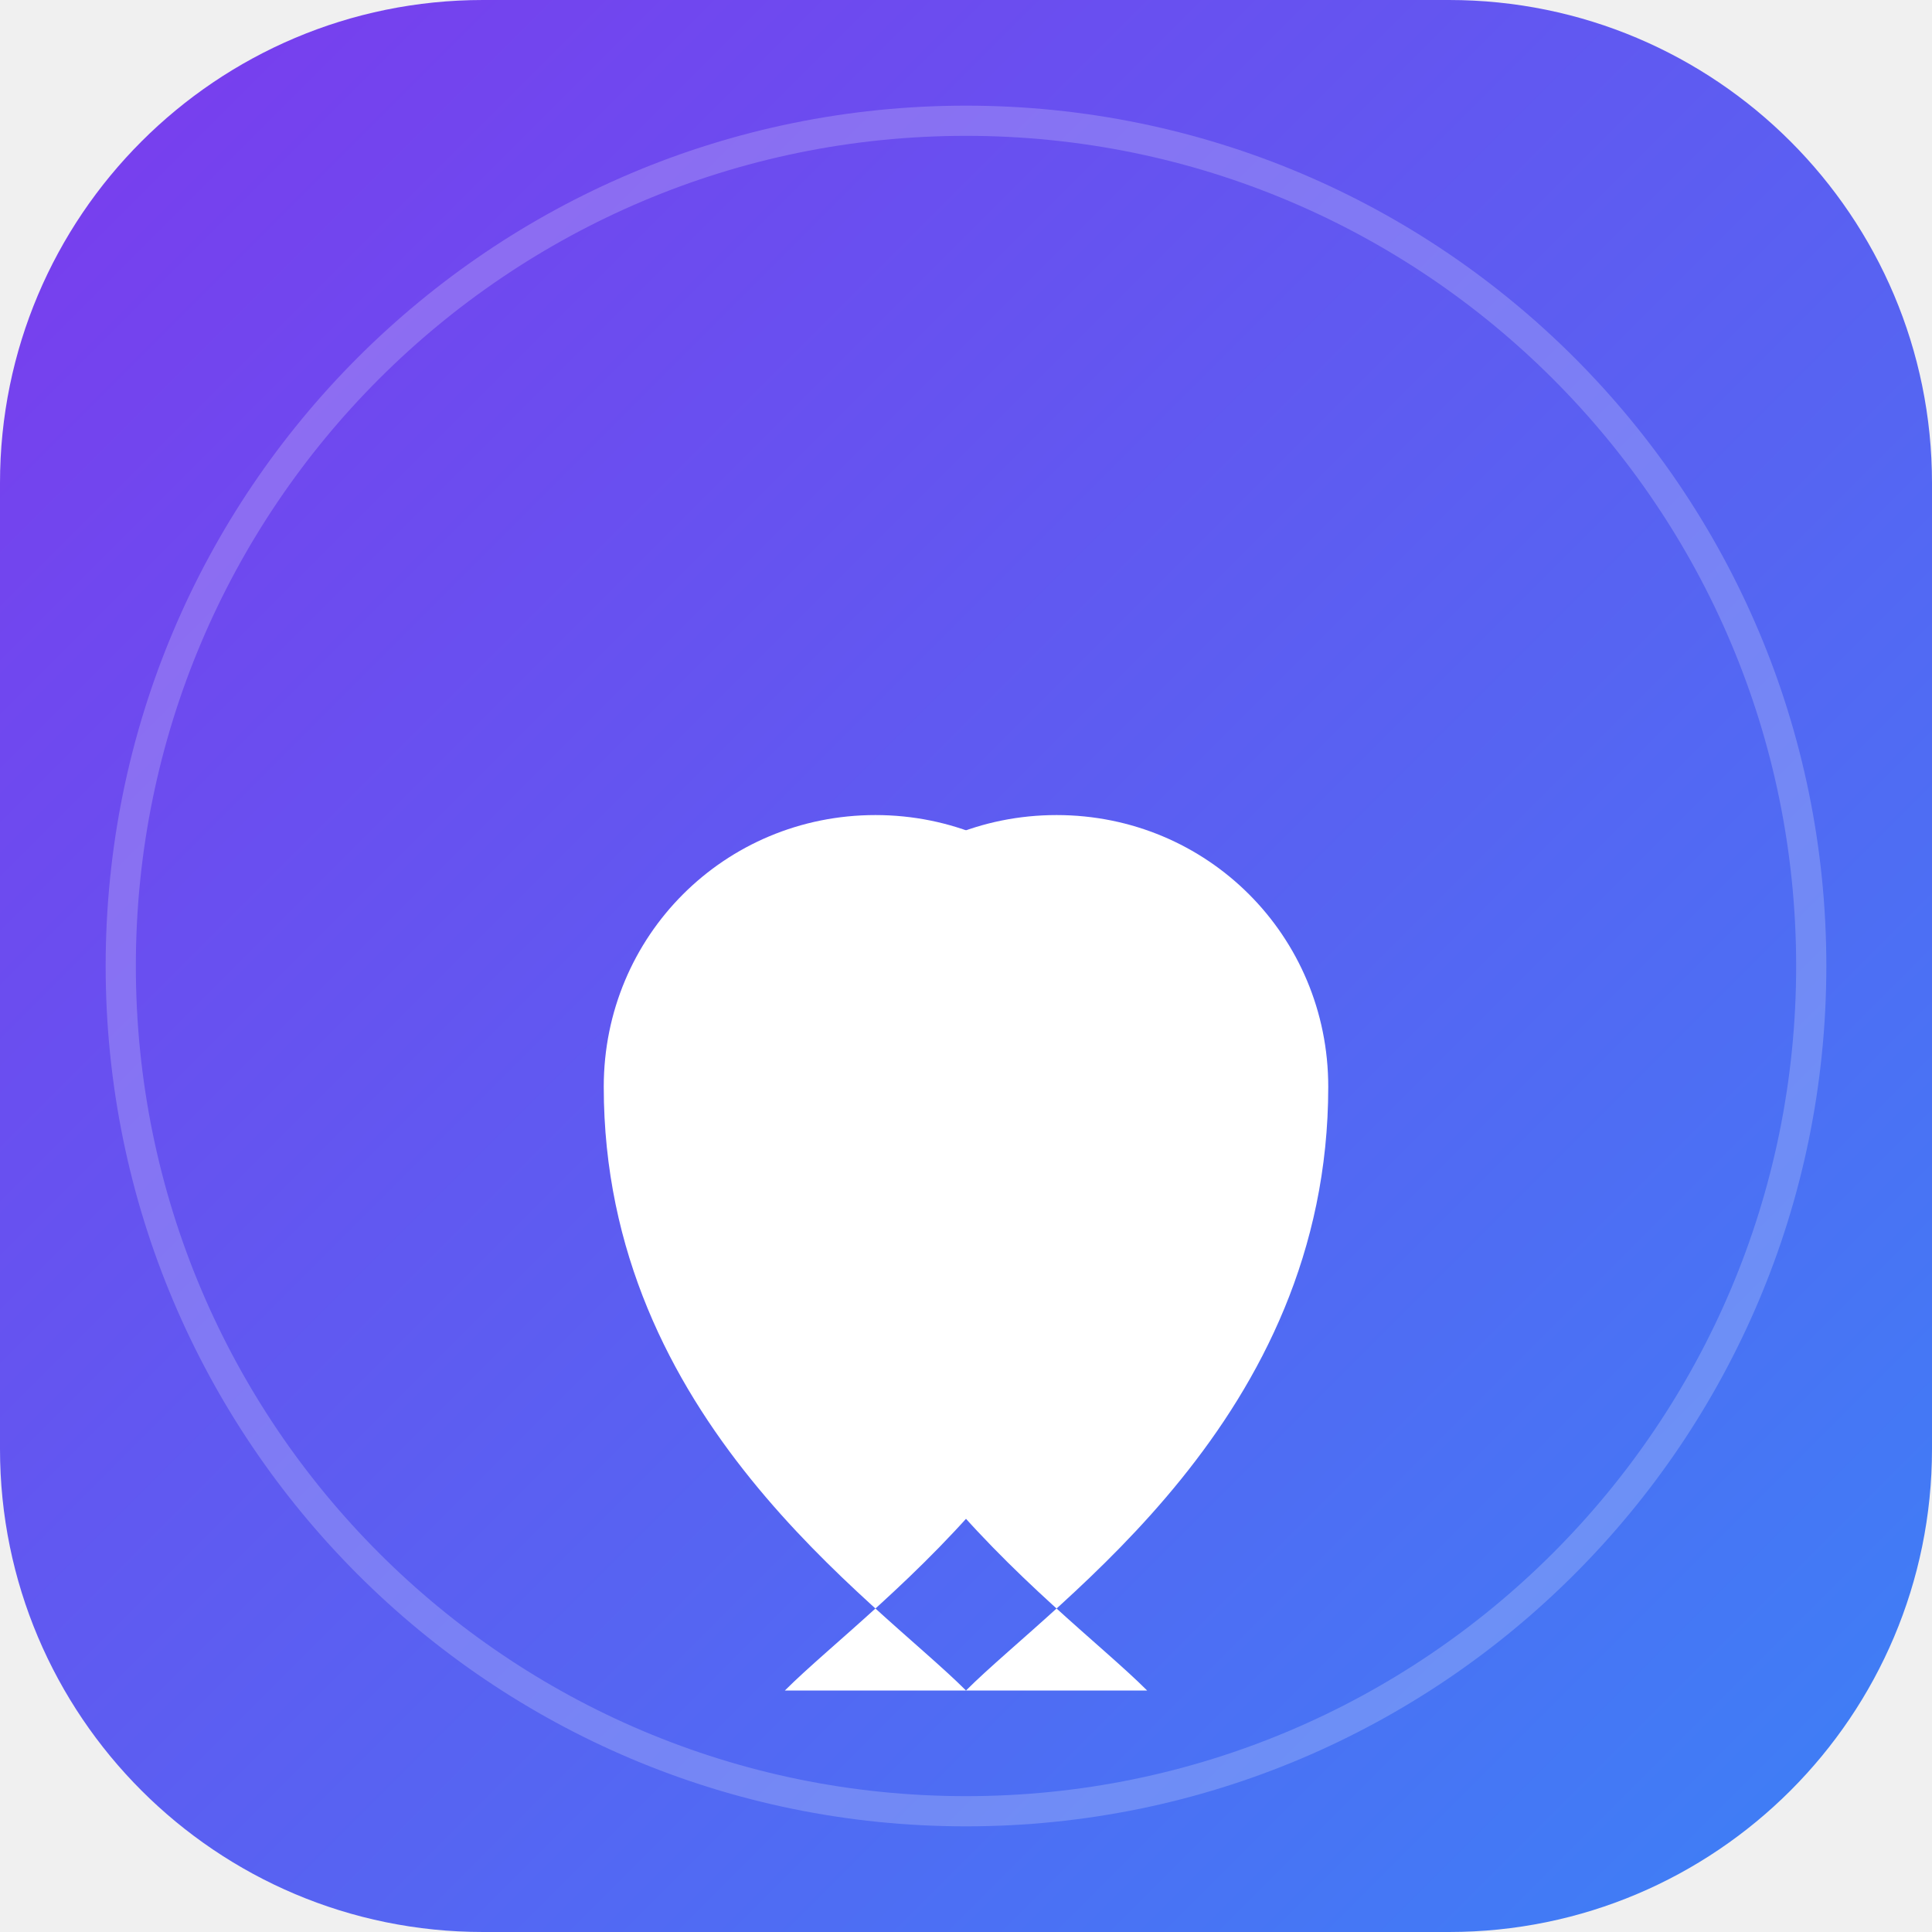
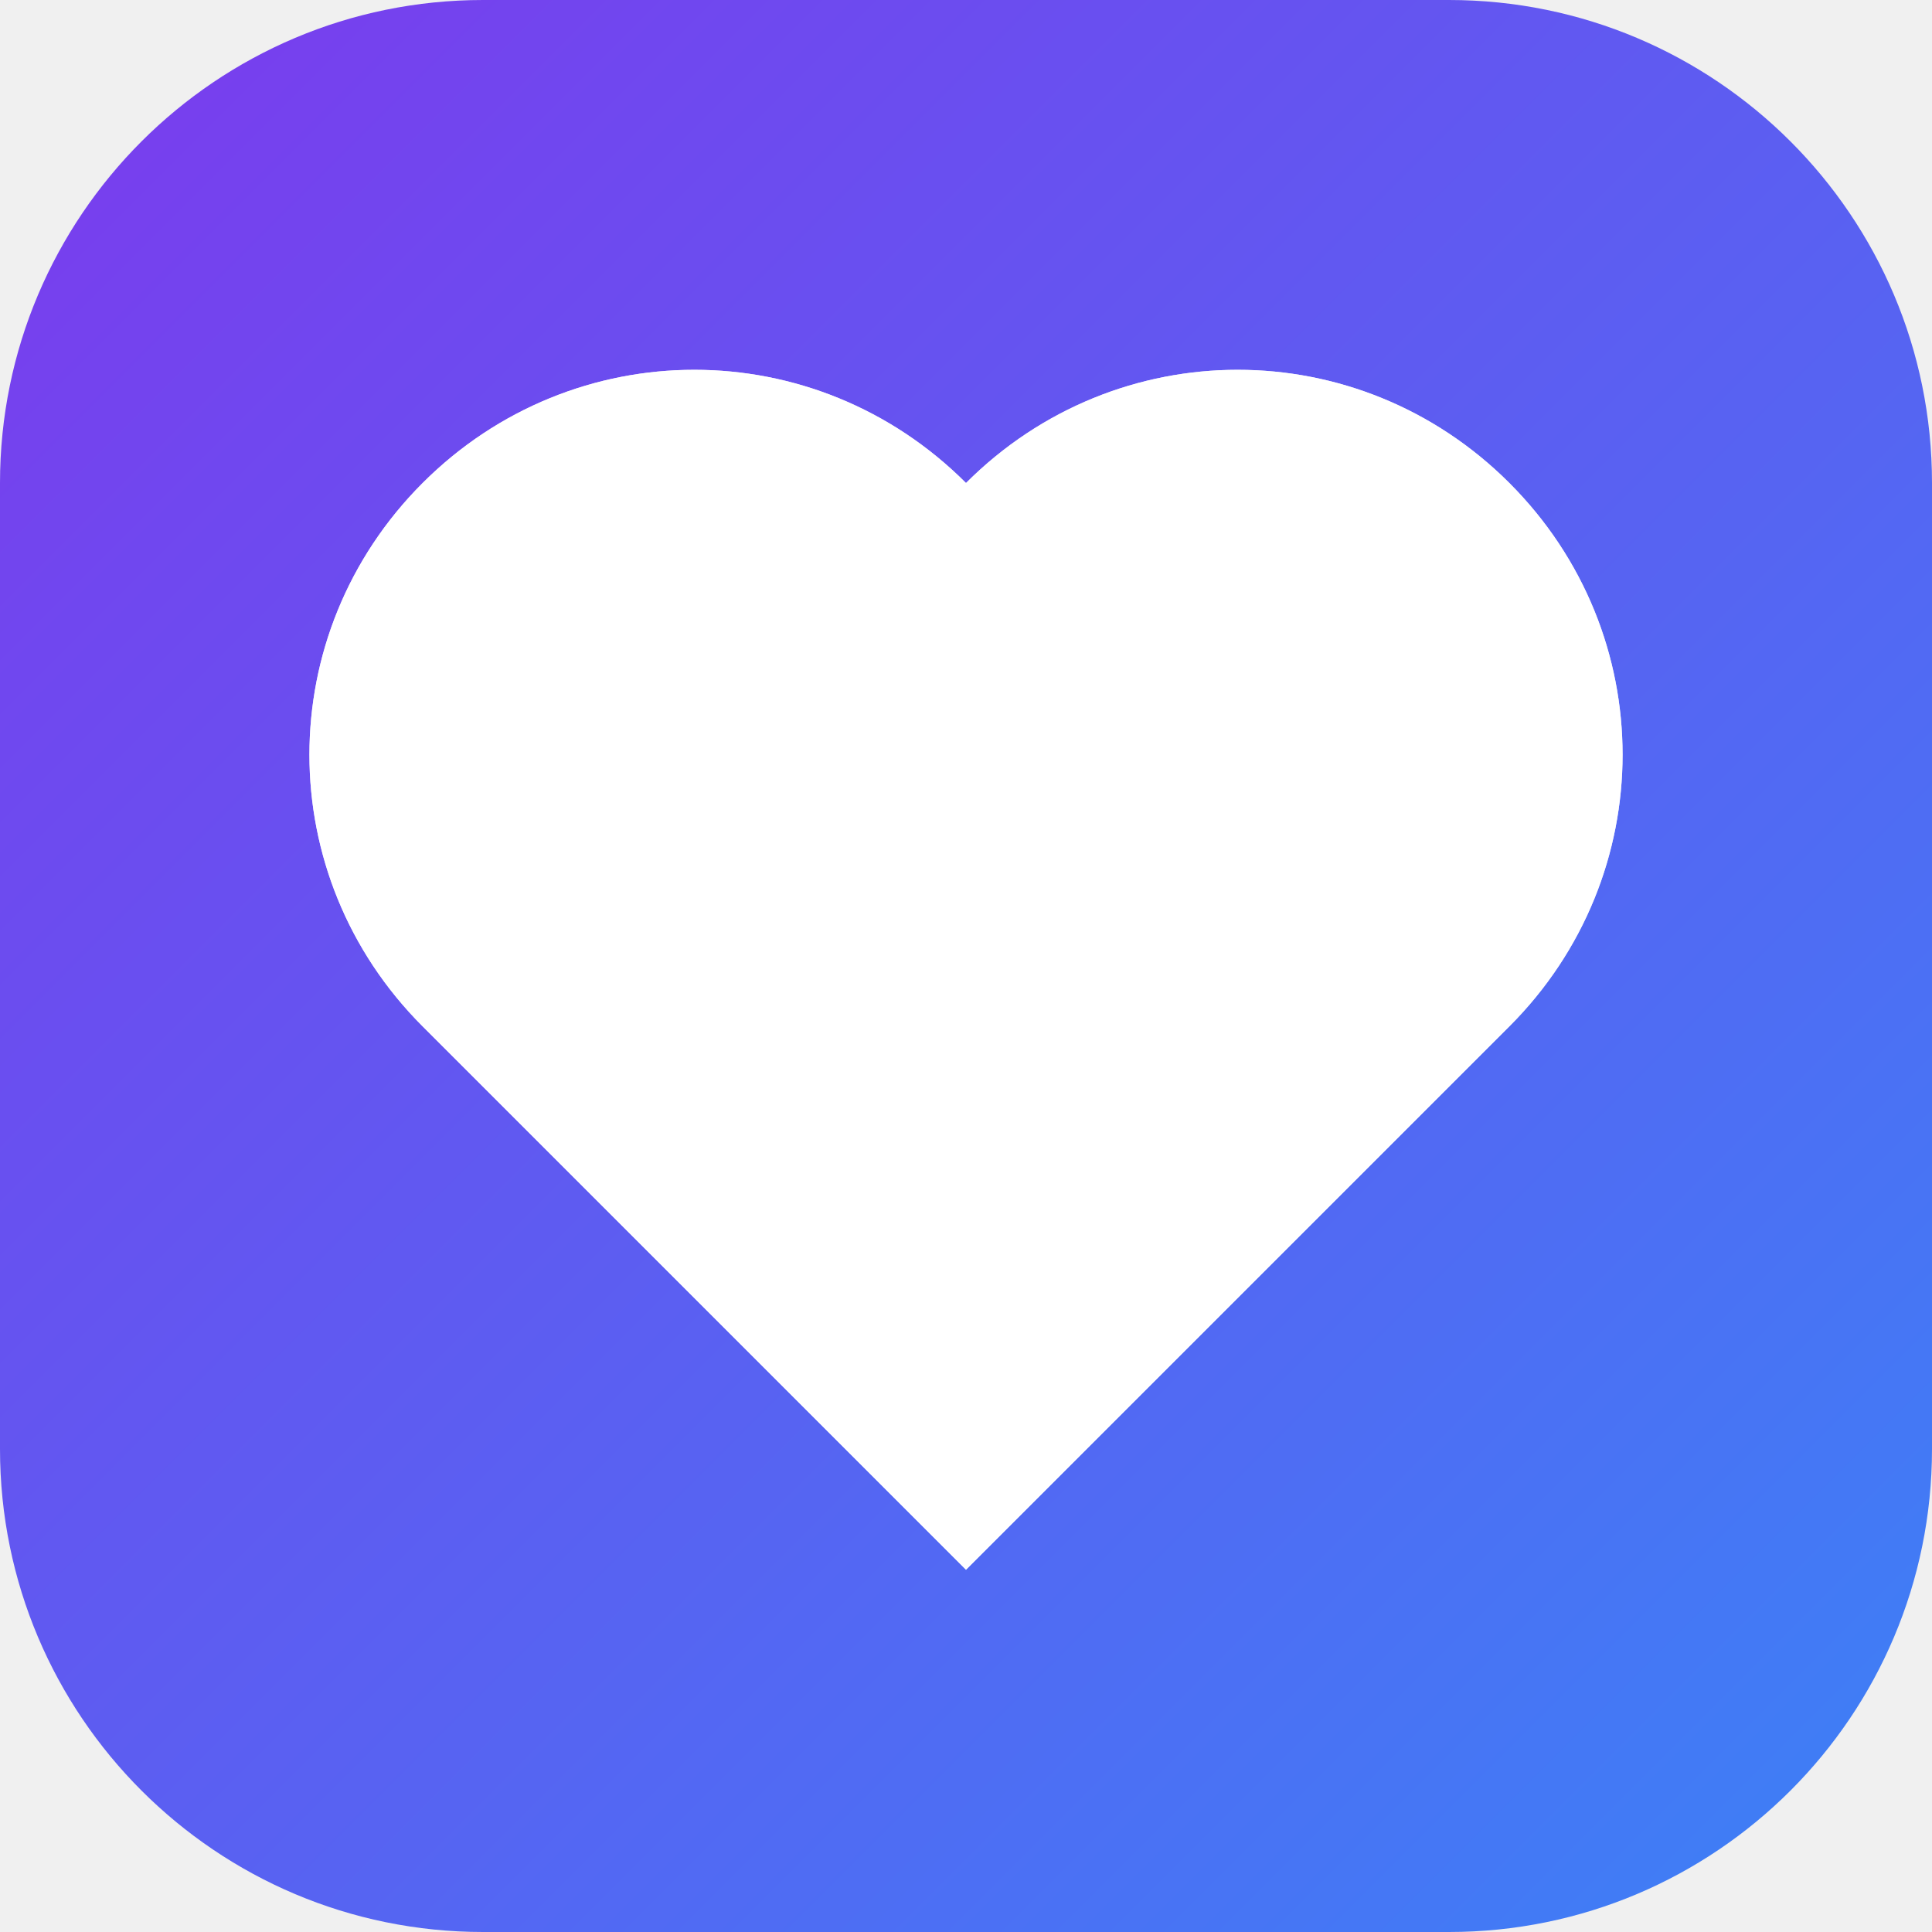
<svg xmlns="http://www.w3.org/2000/svg" width="32" height="32" viewBox="0 0 32 32" fill="none">
  <defs>
    <linearGradient id="gradient" x1="0%" y1="0%" x2="100%" y2="100%">
      <stop offset="0%" style="stop-color:#7c3aed;stop-opacity:1" />
      <stop offset="100%" style="stop-color:#3b82f6;stop-opacity:1" />
    </linearGradient>
  </defs>
  <rect width="32" height="32" rx="8" fill="url(#gradient)" />
-   <path d="M16 28c-1.5-1.5-6-4.5-6-10 0-2.5 2-4.5 4.5-4.5s4.5 2 4.5 4.5c0 5.5-4.5 8.5-6 10z" fill="white" />
-   <path d="M16 28c1.5-1.5 6-4.5 6-10 0-2.5-2-4.5-4.5-4.5s-4.5 2-4.5 4.5c0 5.5 4.5 8.5 6 10z" fill="white" />
-   <circle cx="16" cy="16" r="14" fill="none" stroke="white" stroke-width="0.5" opacity="0.2" />
+   <path d="M16 8c-2.5-2.5-6.5-2.5-9 0-2.5 2.5-2.5 6.5 0 9l9 9 9-9c2.5-2.5 2.5-6.5 0-9-2.5-2.5-6.5-2.5-9 0z" fill="white" />
+   <path d="M16 8c-2.5-2.5-6.5-2.5-9 0-2.5 2.5-2.5 6.5 0 9l9 9 9-9c2.5-2.5 2.5-6.5 0-9-2.5-2.5-6.5-2.5-9 0z" fill="white" opacity="0.8" />
</svg>
